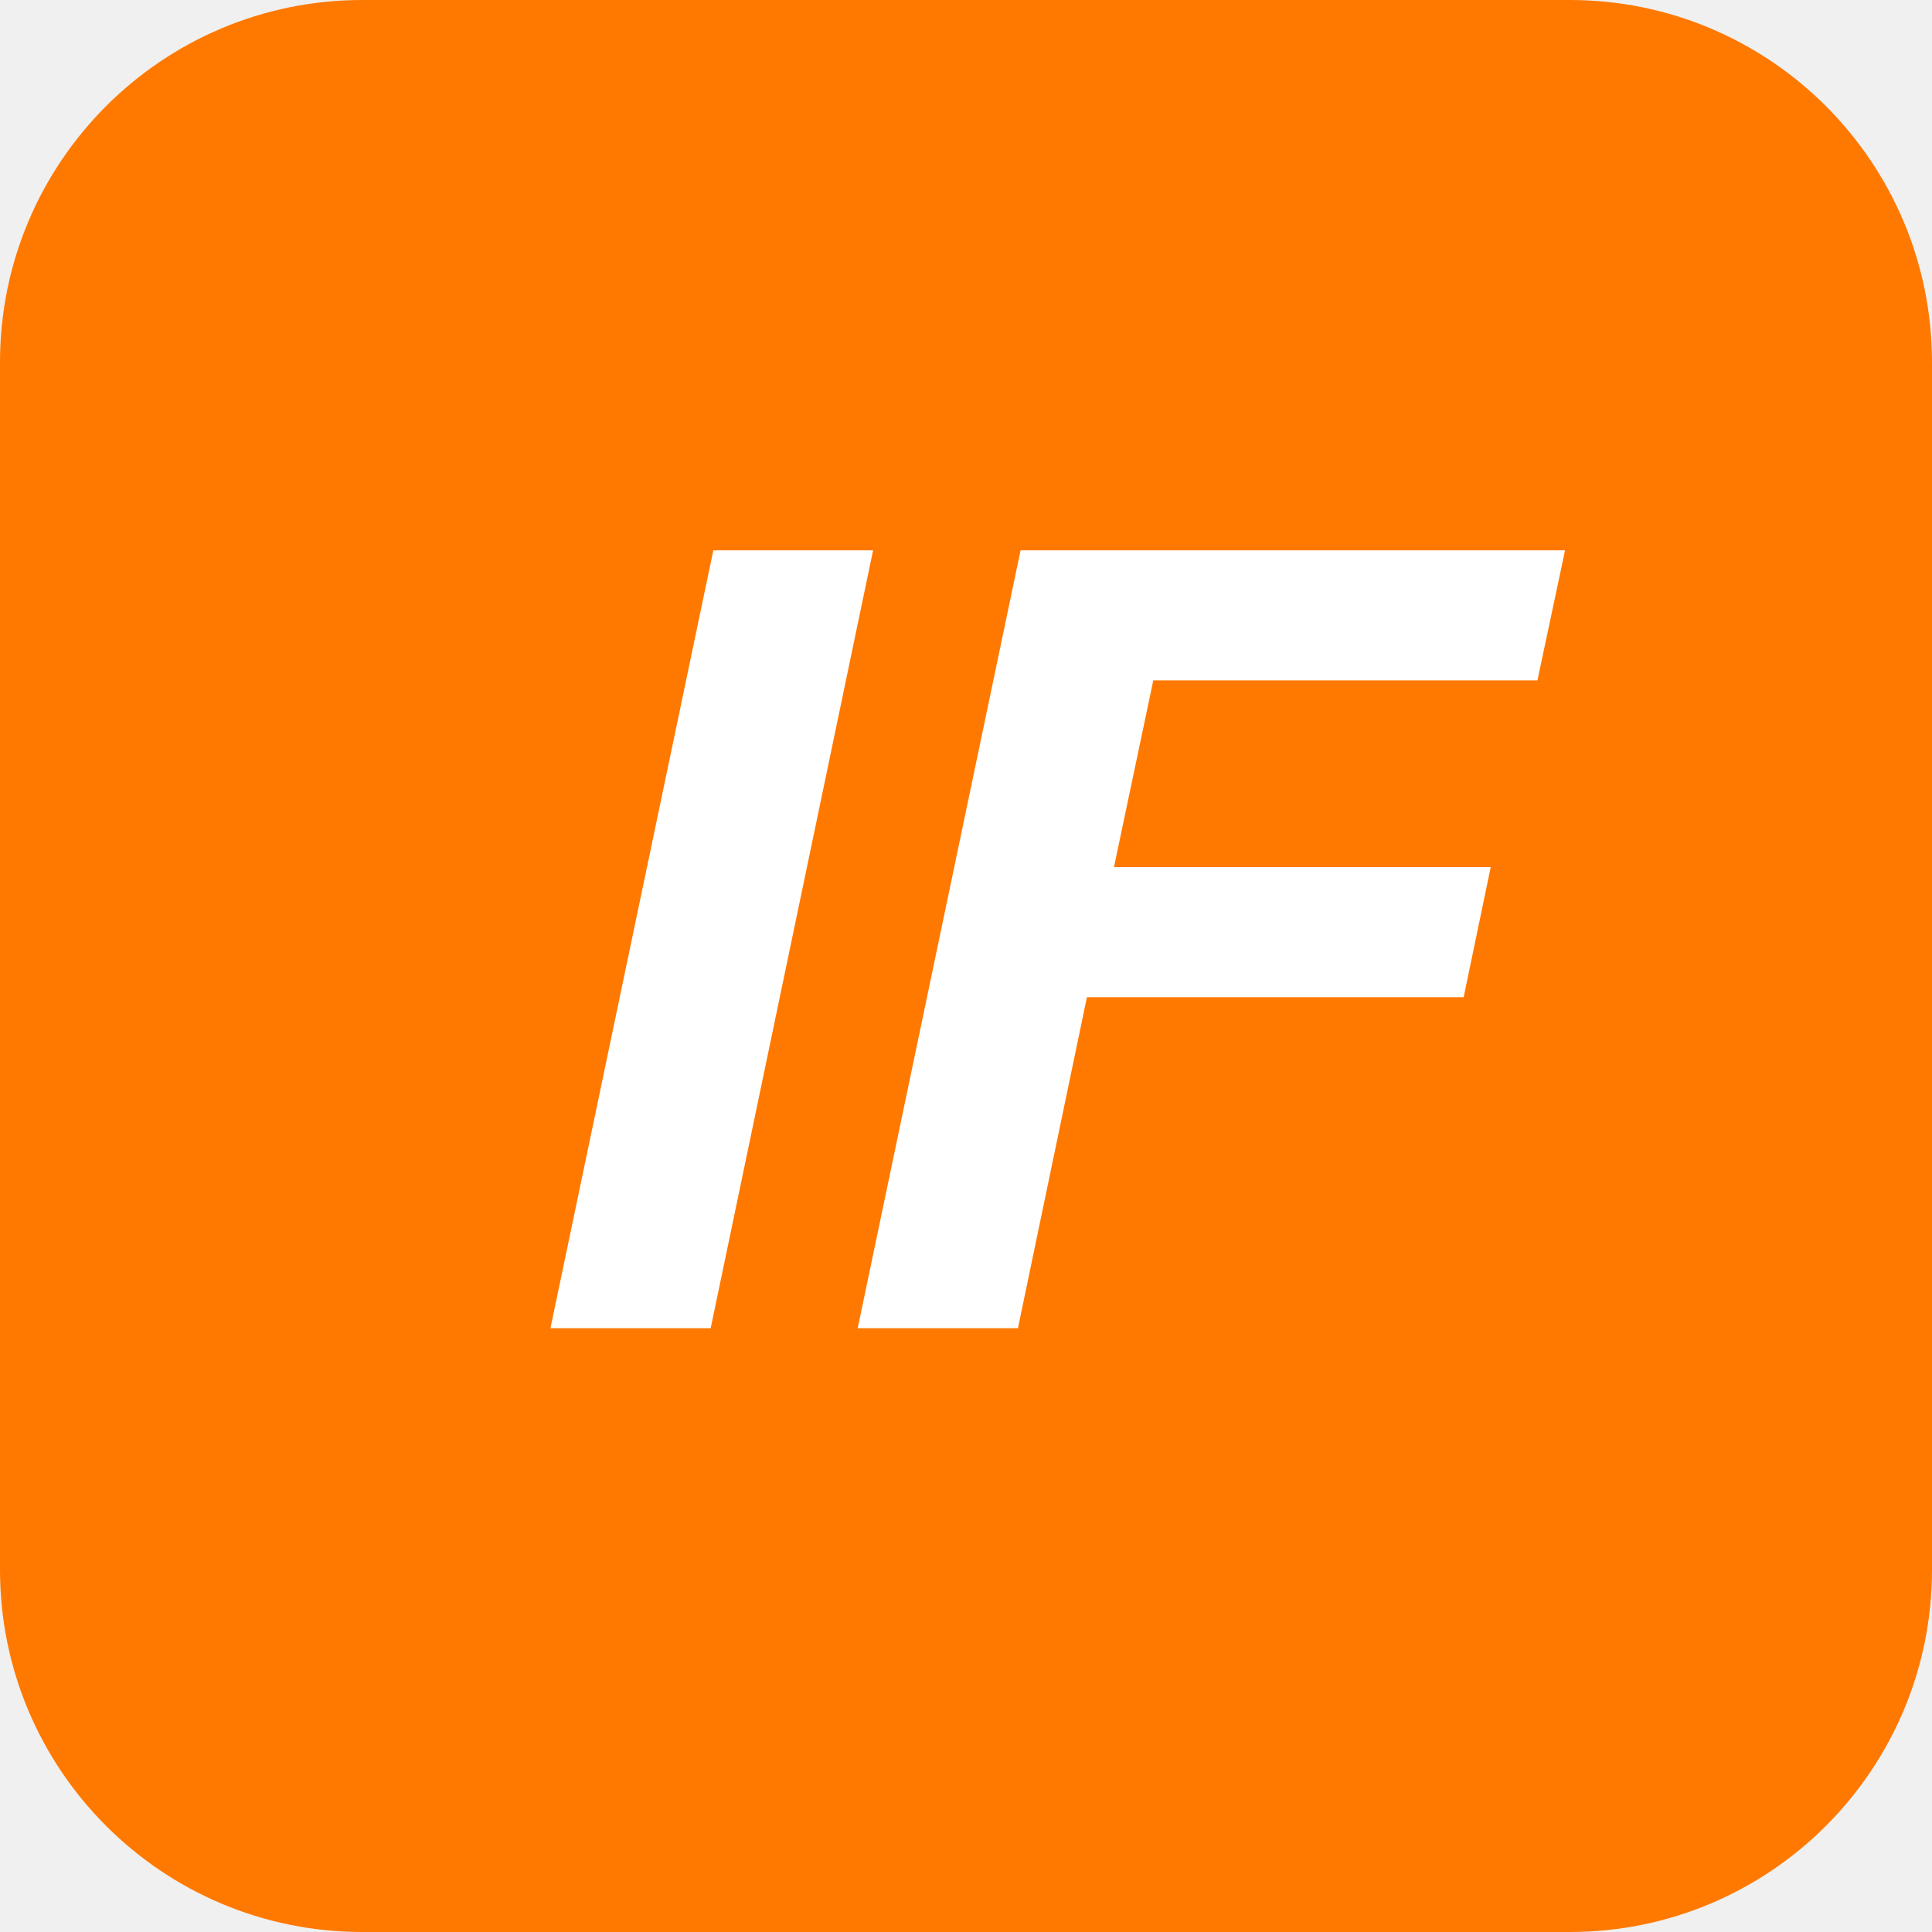
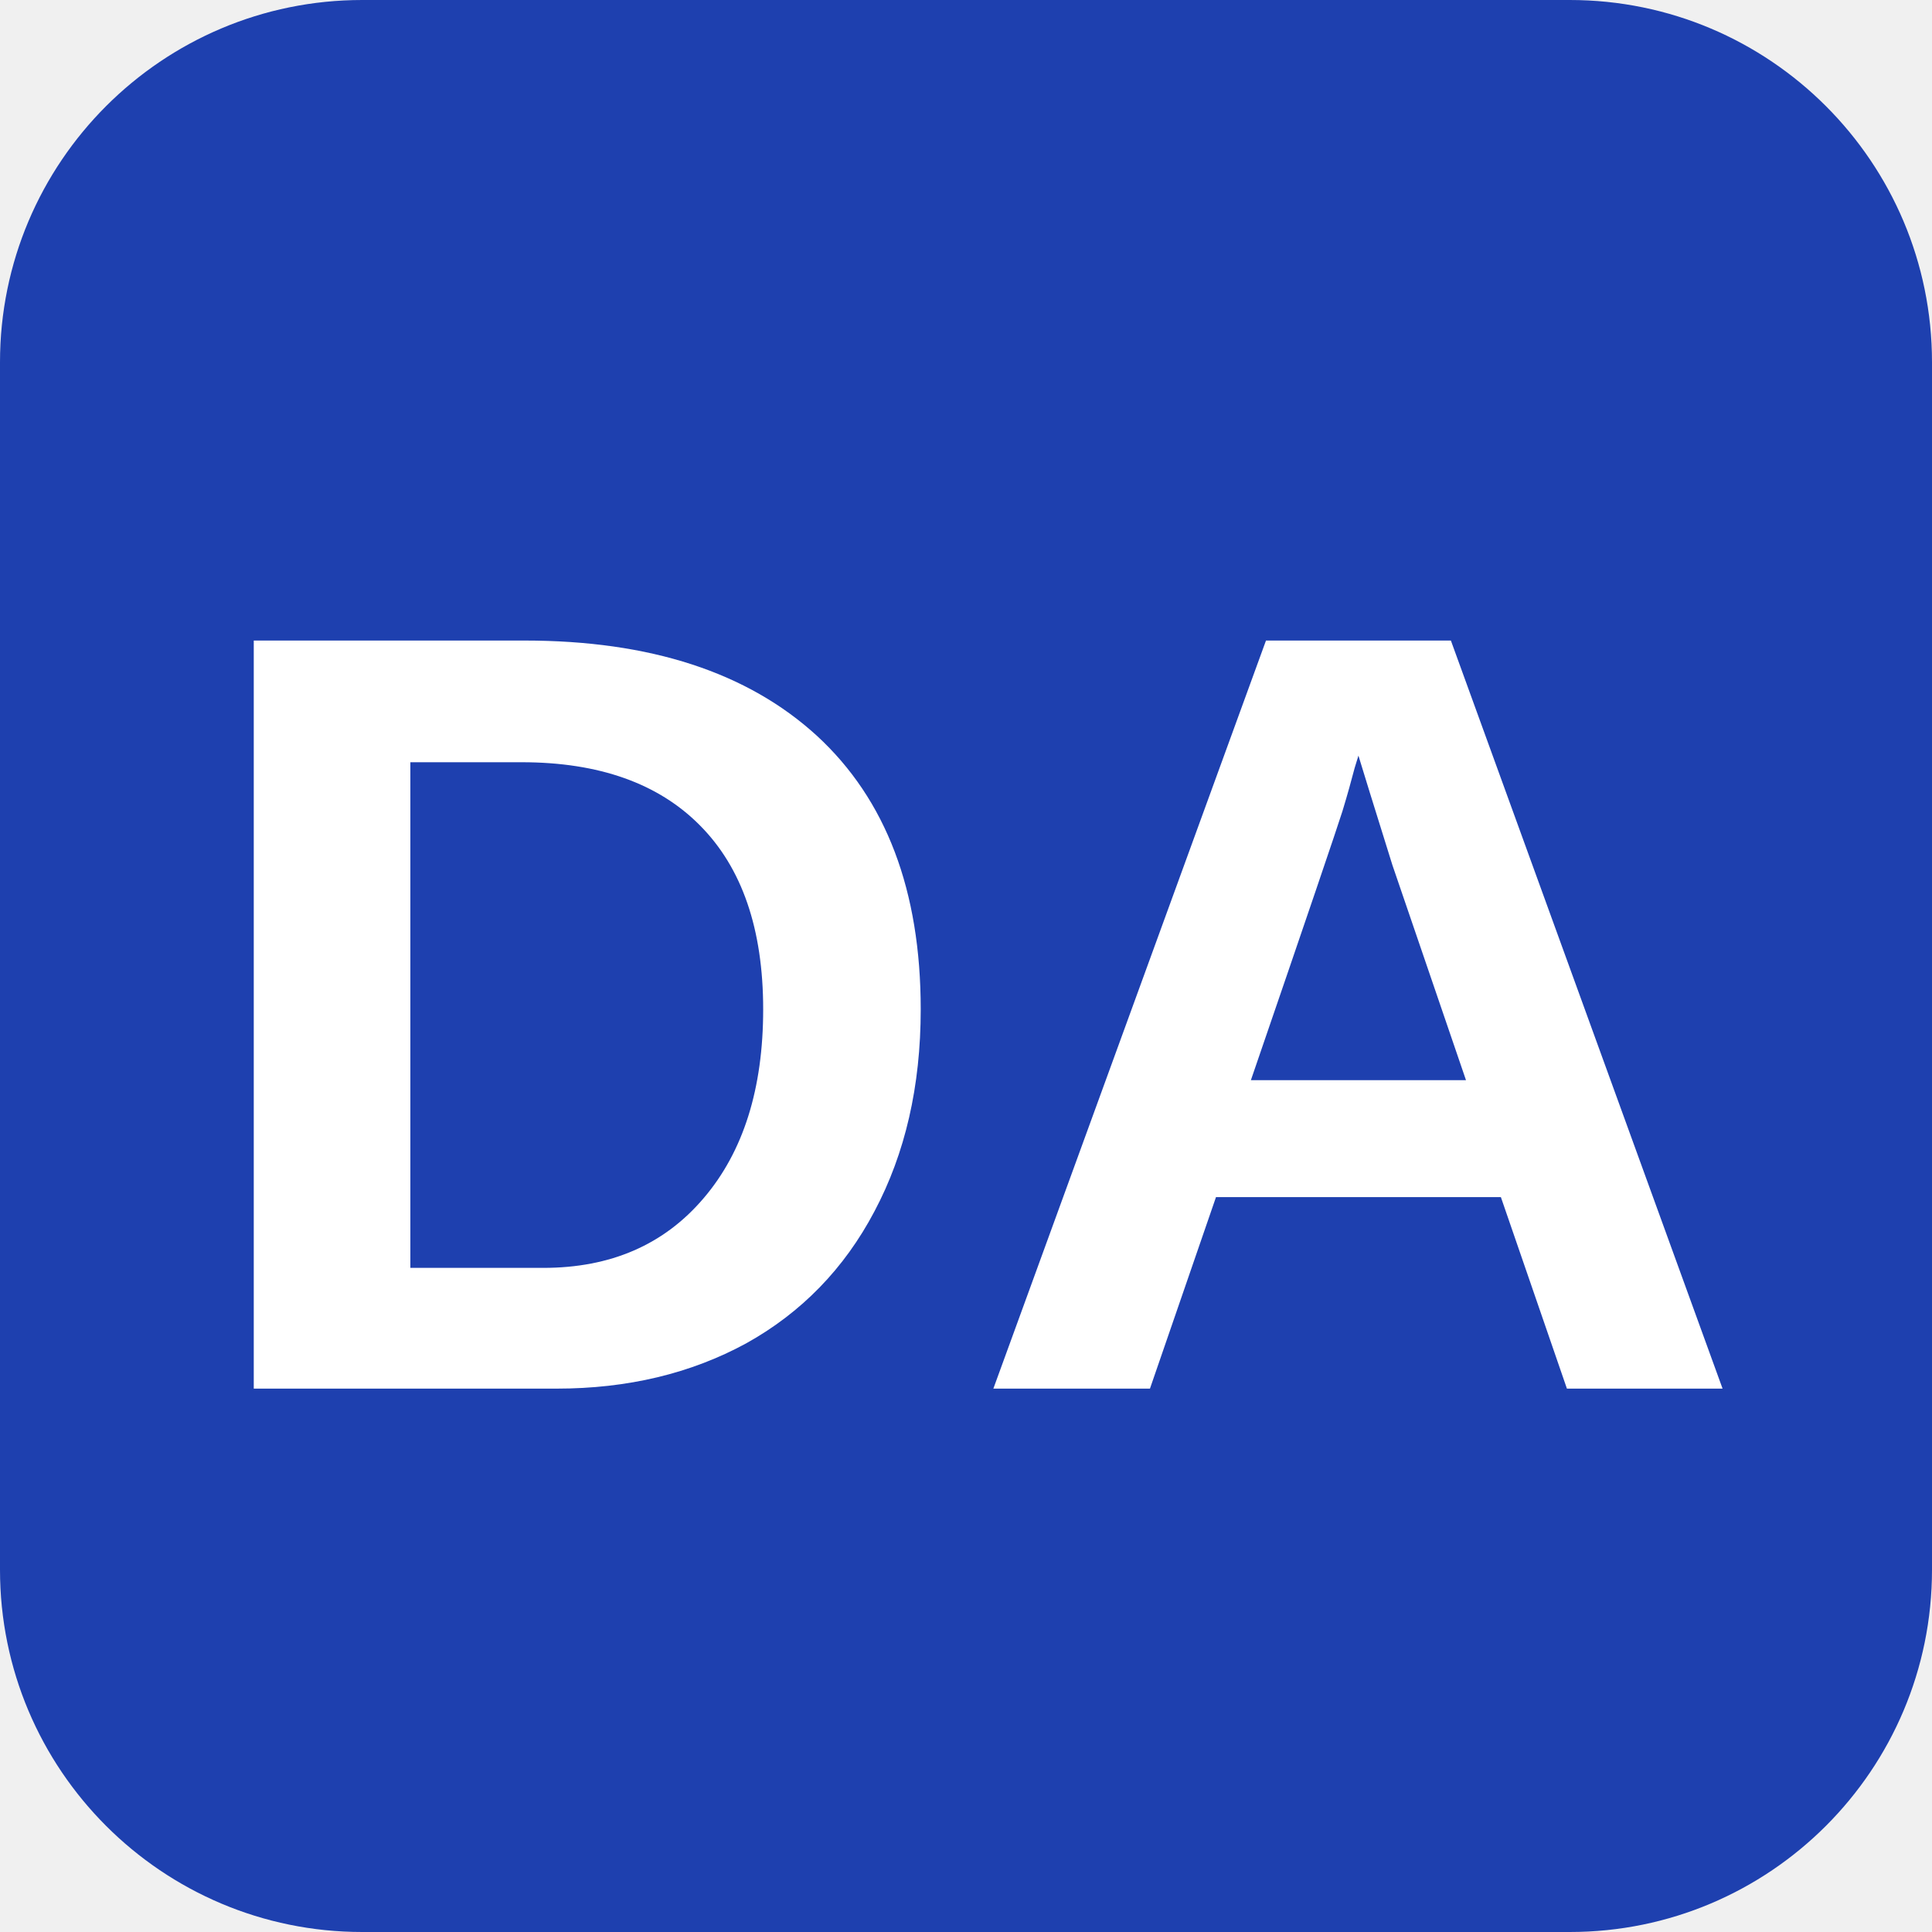
<svg xmlns="http://www.w3.org/2000/svg" width="32" height="32" viewBox="0 0 32 32" fill="none">
-   <g clip-path="url(#clip0_68_175)">
-     <path d="M26 0H6C2.686 0 0 2.686 0 6V26C0 29.314 2.686 32 6 32H26C29.314 32 32 29.314 32 26V6C32 2.686 29.314 0 26 0Z" fill="#FF7900" />
-     <path d="M9.117 22L11.815 9.115H14.461L11.771 22H9.117ZM14.206 22L16.904 9.115H25.922L25.465 11.269H19.102L18.451 14.362H24.691L24.243 16.516H18.003L16.86 22H14.206Z" fill="white" />
-   </g>
-   <defs>
-     <clipPath id="clip0_68_175">
-       <rect width="32" height="32" fill="white" />
-     </clipPath>
-   </defs>
+   <rect width="32" height="32" rx="6" fill="#1e40af" />
+   <text x="16" y="23" font-family="Arial, sans-serif" font-size="18" font-weight="bold" text-anchor="middle" fill="#ffffff">DA</text>
</svg>
